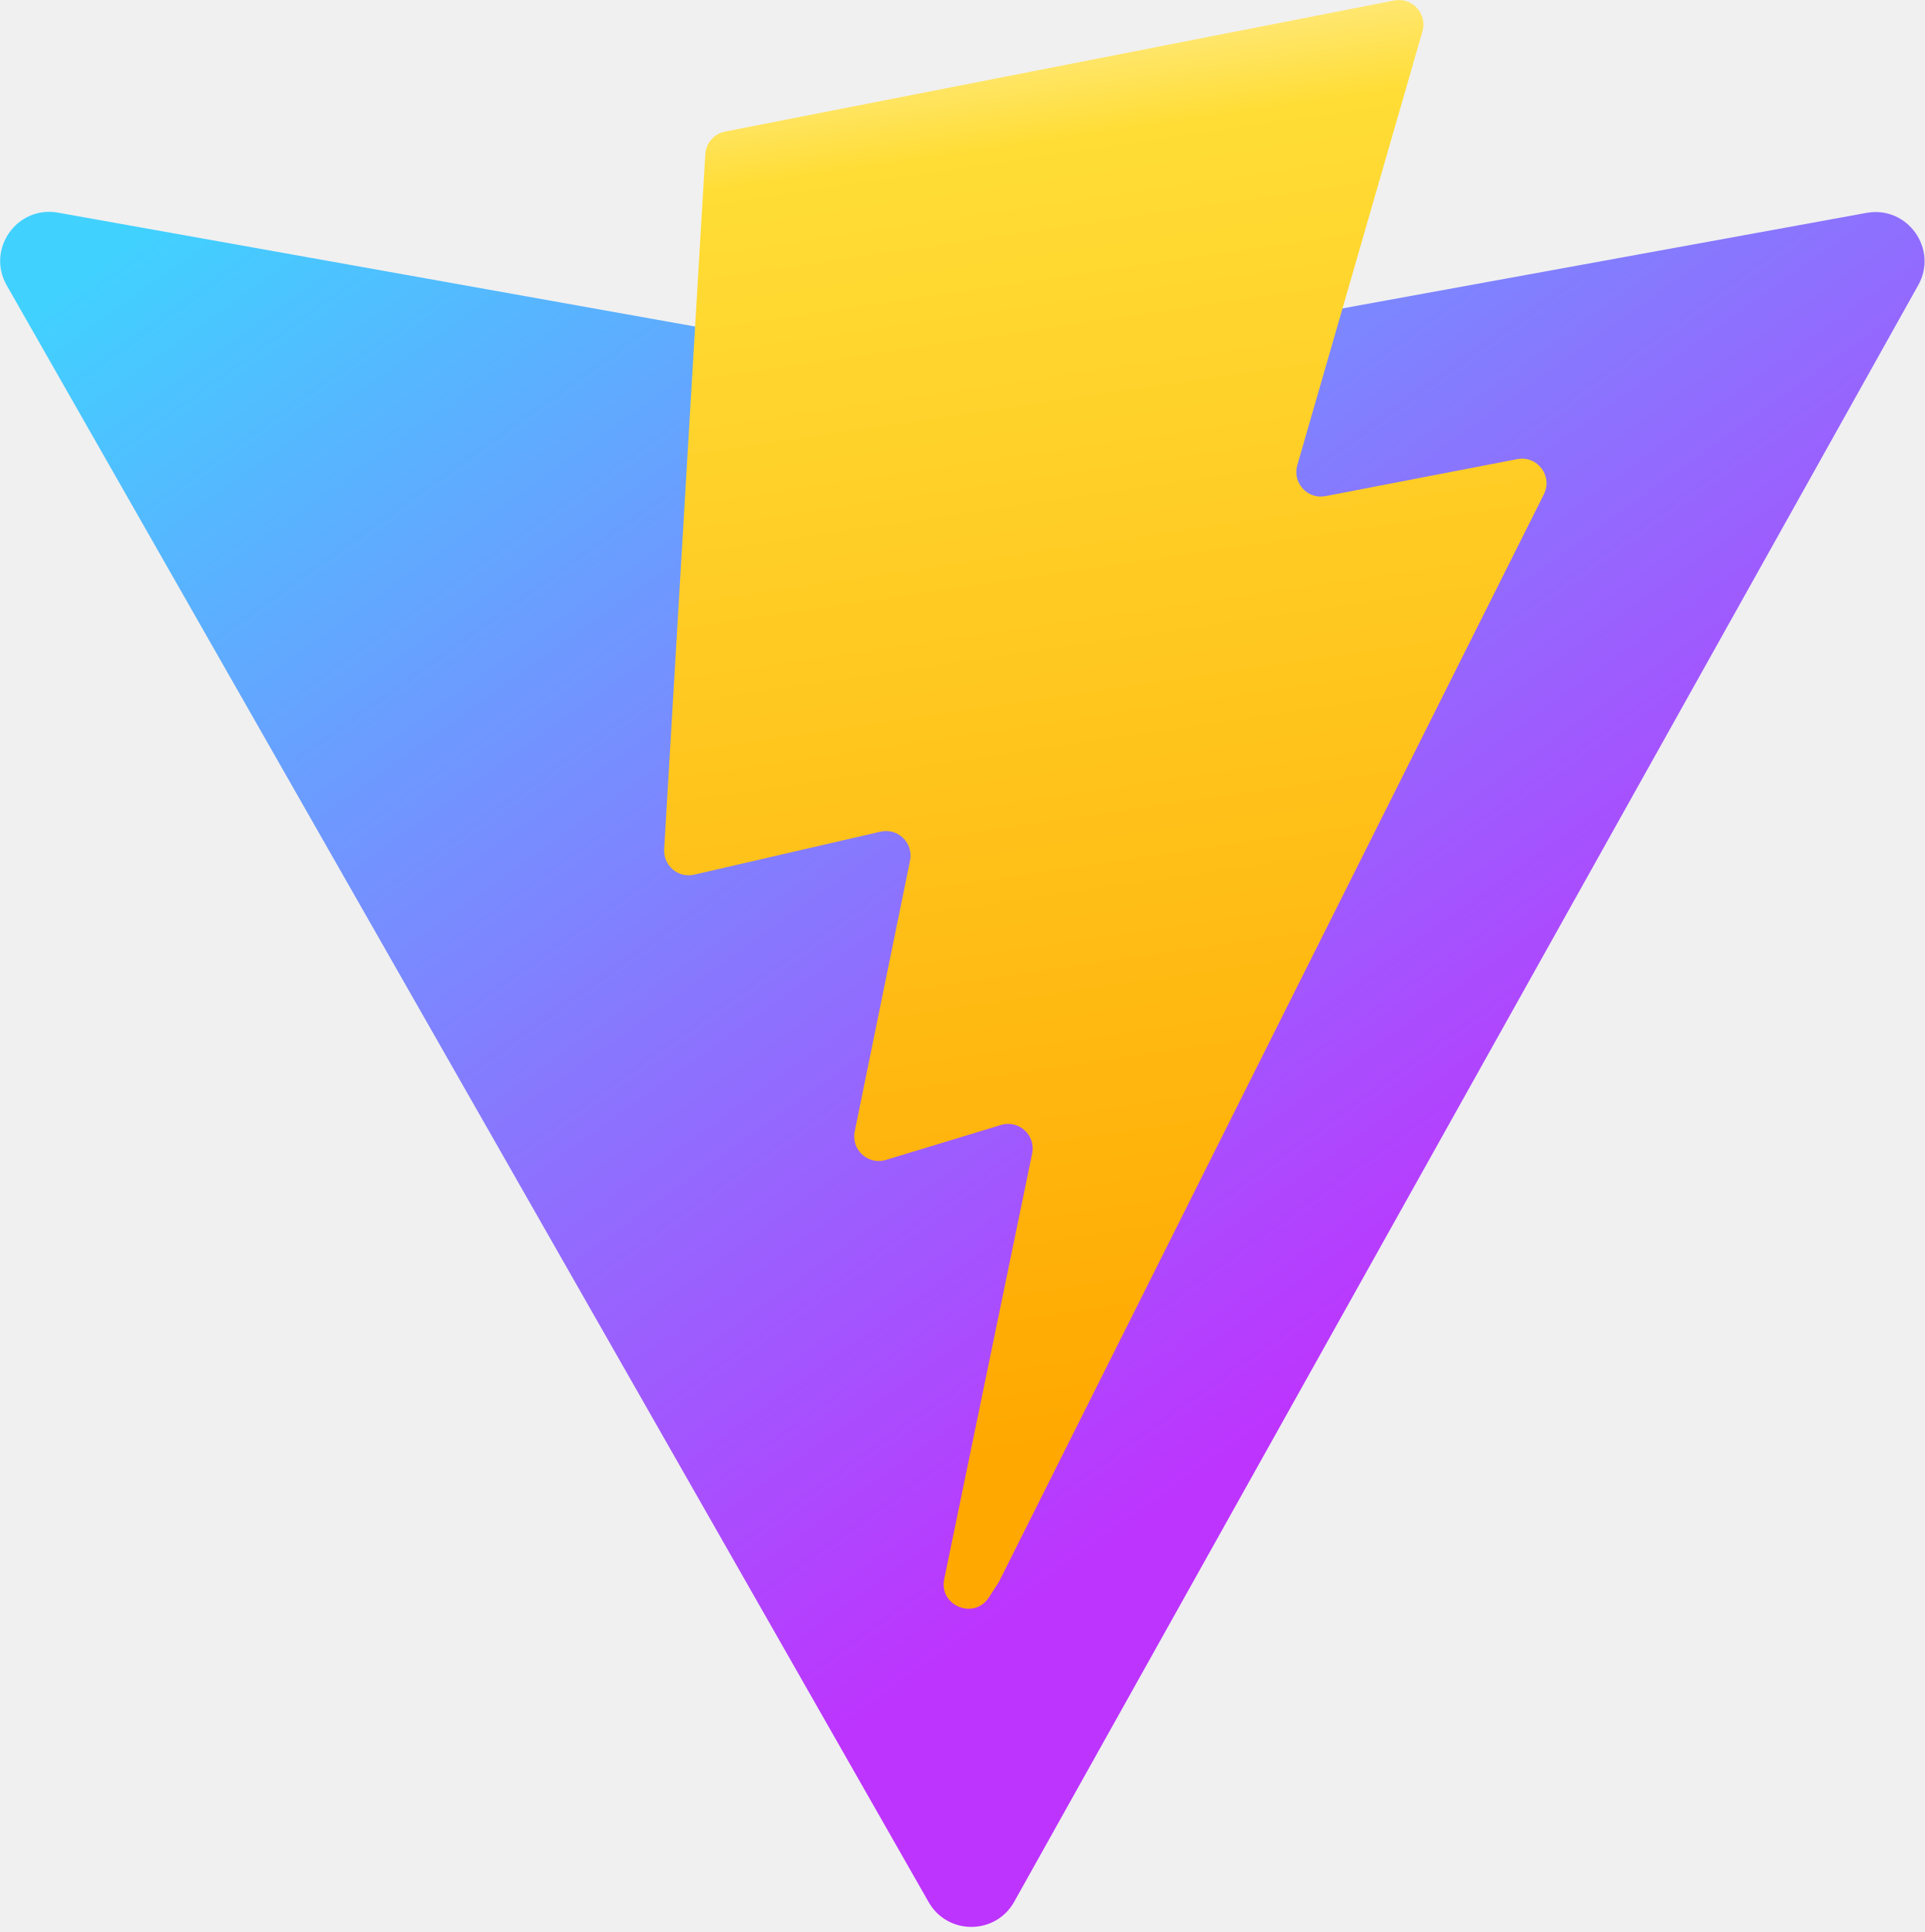
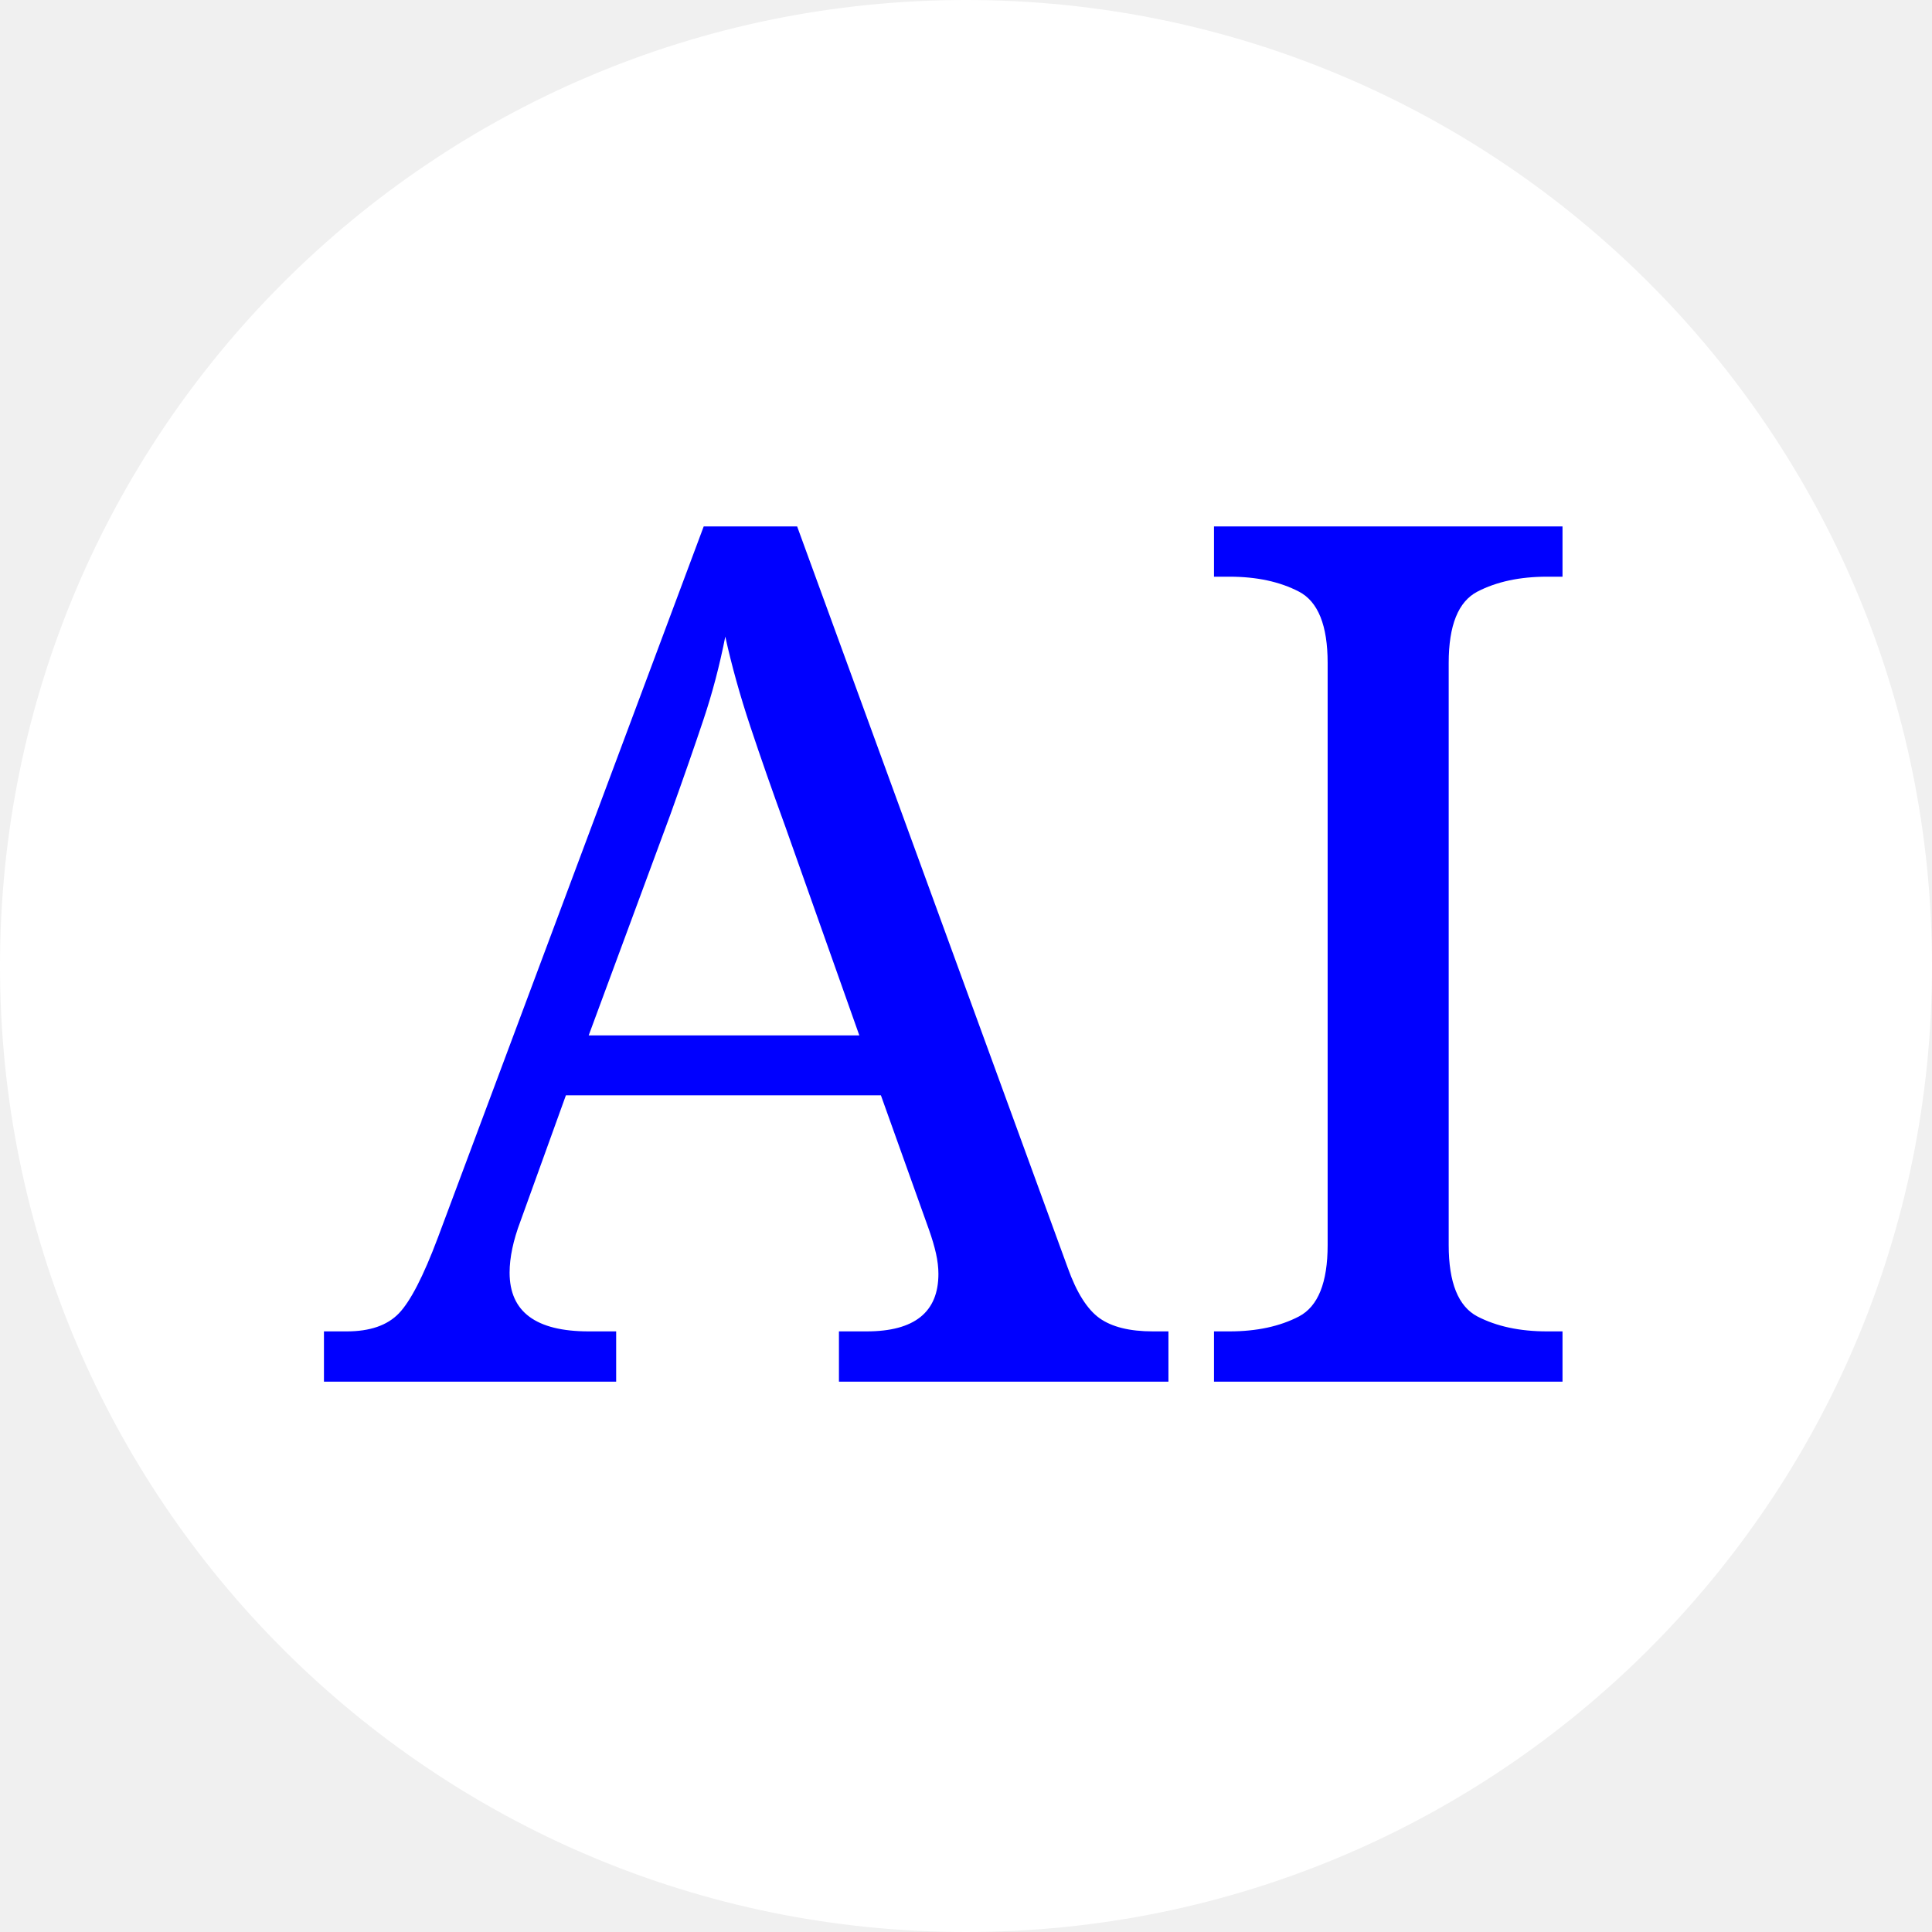
- <svg xmlns="http://www.w3.org/2000/svg" aria-hidden="true" role="img" class="iconify iconify--logos" width="31.88" height="32" preserveAspectRatio="xMidYMid meet" viewBox="0 0 256 257">
-   <defs>
-     <linearGradient id="IconifyId1813088fe1fbc01fb466" x1="-.828%" x2="57.636%" y1="7.652%" y2="78.411%">
-       <stop offset="0%" stop-color="#41D1FF" />
-       <stop offset="100%" stop-color="#BD34FE" />
-     </linearGradient>
-     <linearGradient id="IconifyId1813088fe1fbc01fb467" x1="43.376%" x2="50.316%" y1="2.242%" y2="89.03%">
-       <stop offset="0%" stop-color="#FFEA83" />
-       <stop offset="8.333%" stop-color="#FFDD35" />
-       <stop offset="100%" stop-color="#FFA800" />
-     </linearGradient>
-   </defs>
-   <path fill="url(#IconifyId1813088fe1fbc01fb466)" d="M255.153 37.938L134.897 252.976c-2.483 4.44-8.862 4.466-11.382.048L.875 37.958c-2.746-4.814 1.371-10.646 6.827-9.67l120.385 21.517a6.537 6.537 0 0 0 2.322-.004l117.867-21.483c5.438-.991 9.574 4.796 6.877 9.62Z" />
-   <path fill="url(#IconifyId1813088fe1fbc01fb467)" d="M185.432.063L96.44 17.501a3.268 3.268 0 0 0-2.634 3.014l-5.474 92.456a3.268 3.268 0 0 0 3.997 3.378l24.777-5.718c2.318-.535 4.413 1.507 3.936 3.838l-7.361 36.047c-.495 2.426 1.782 4.5 4.151 3.78l15.304-4.649c2.372-.72 4.652 1.36 4.15 3.788l-11.698 56.621c-.732 3.542 3.979 5.473 5.943 2.437l1.313-2.028l72.516-144.72c1.215-2.423-.88-5.186-3.54-4.672l-25.505 4.922c-2.396.462-4.435-1.77-3.759-4.114l16.646-57.705c.677-2.35-1.37-4.583-3.769-4.113Z" />
+ <svg xmlns="http://www.w3.org/2000/svg" width="200" height="200">
+   <circle cx="100" cy="100" r="100" fill="white" />
+   <text x="50%" y="50%" dominant-baseline="middle" text-anchor="middle" font-family="Georgia, serif" font-size="124" fill="blue">AI</text>
</svg>
